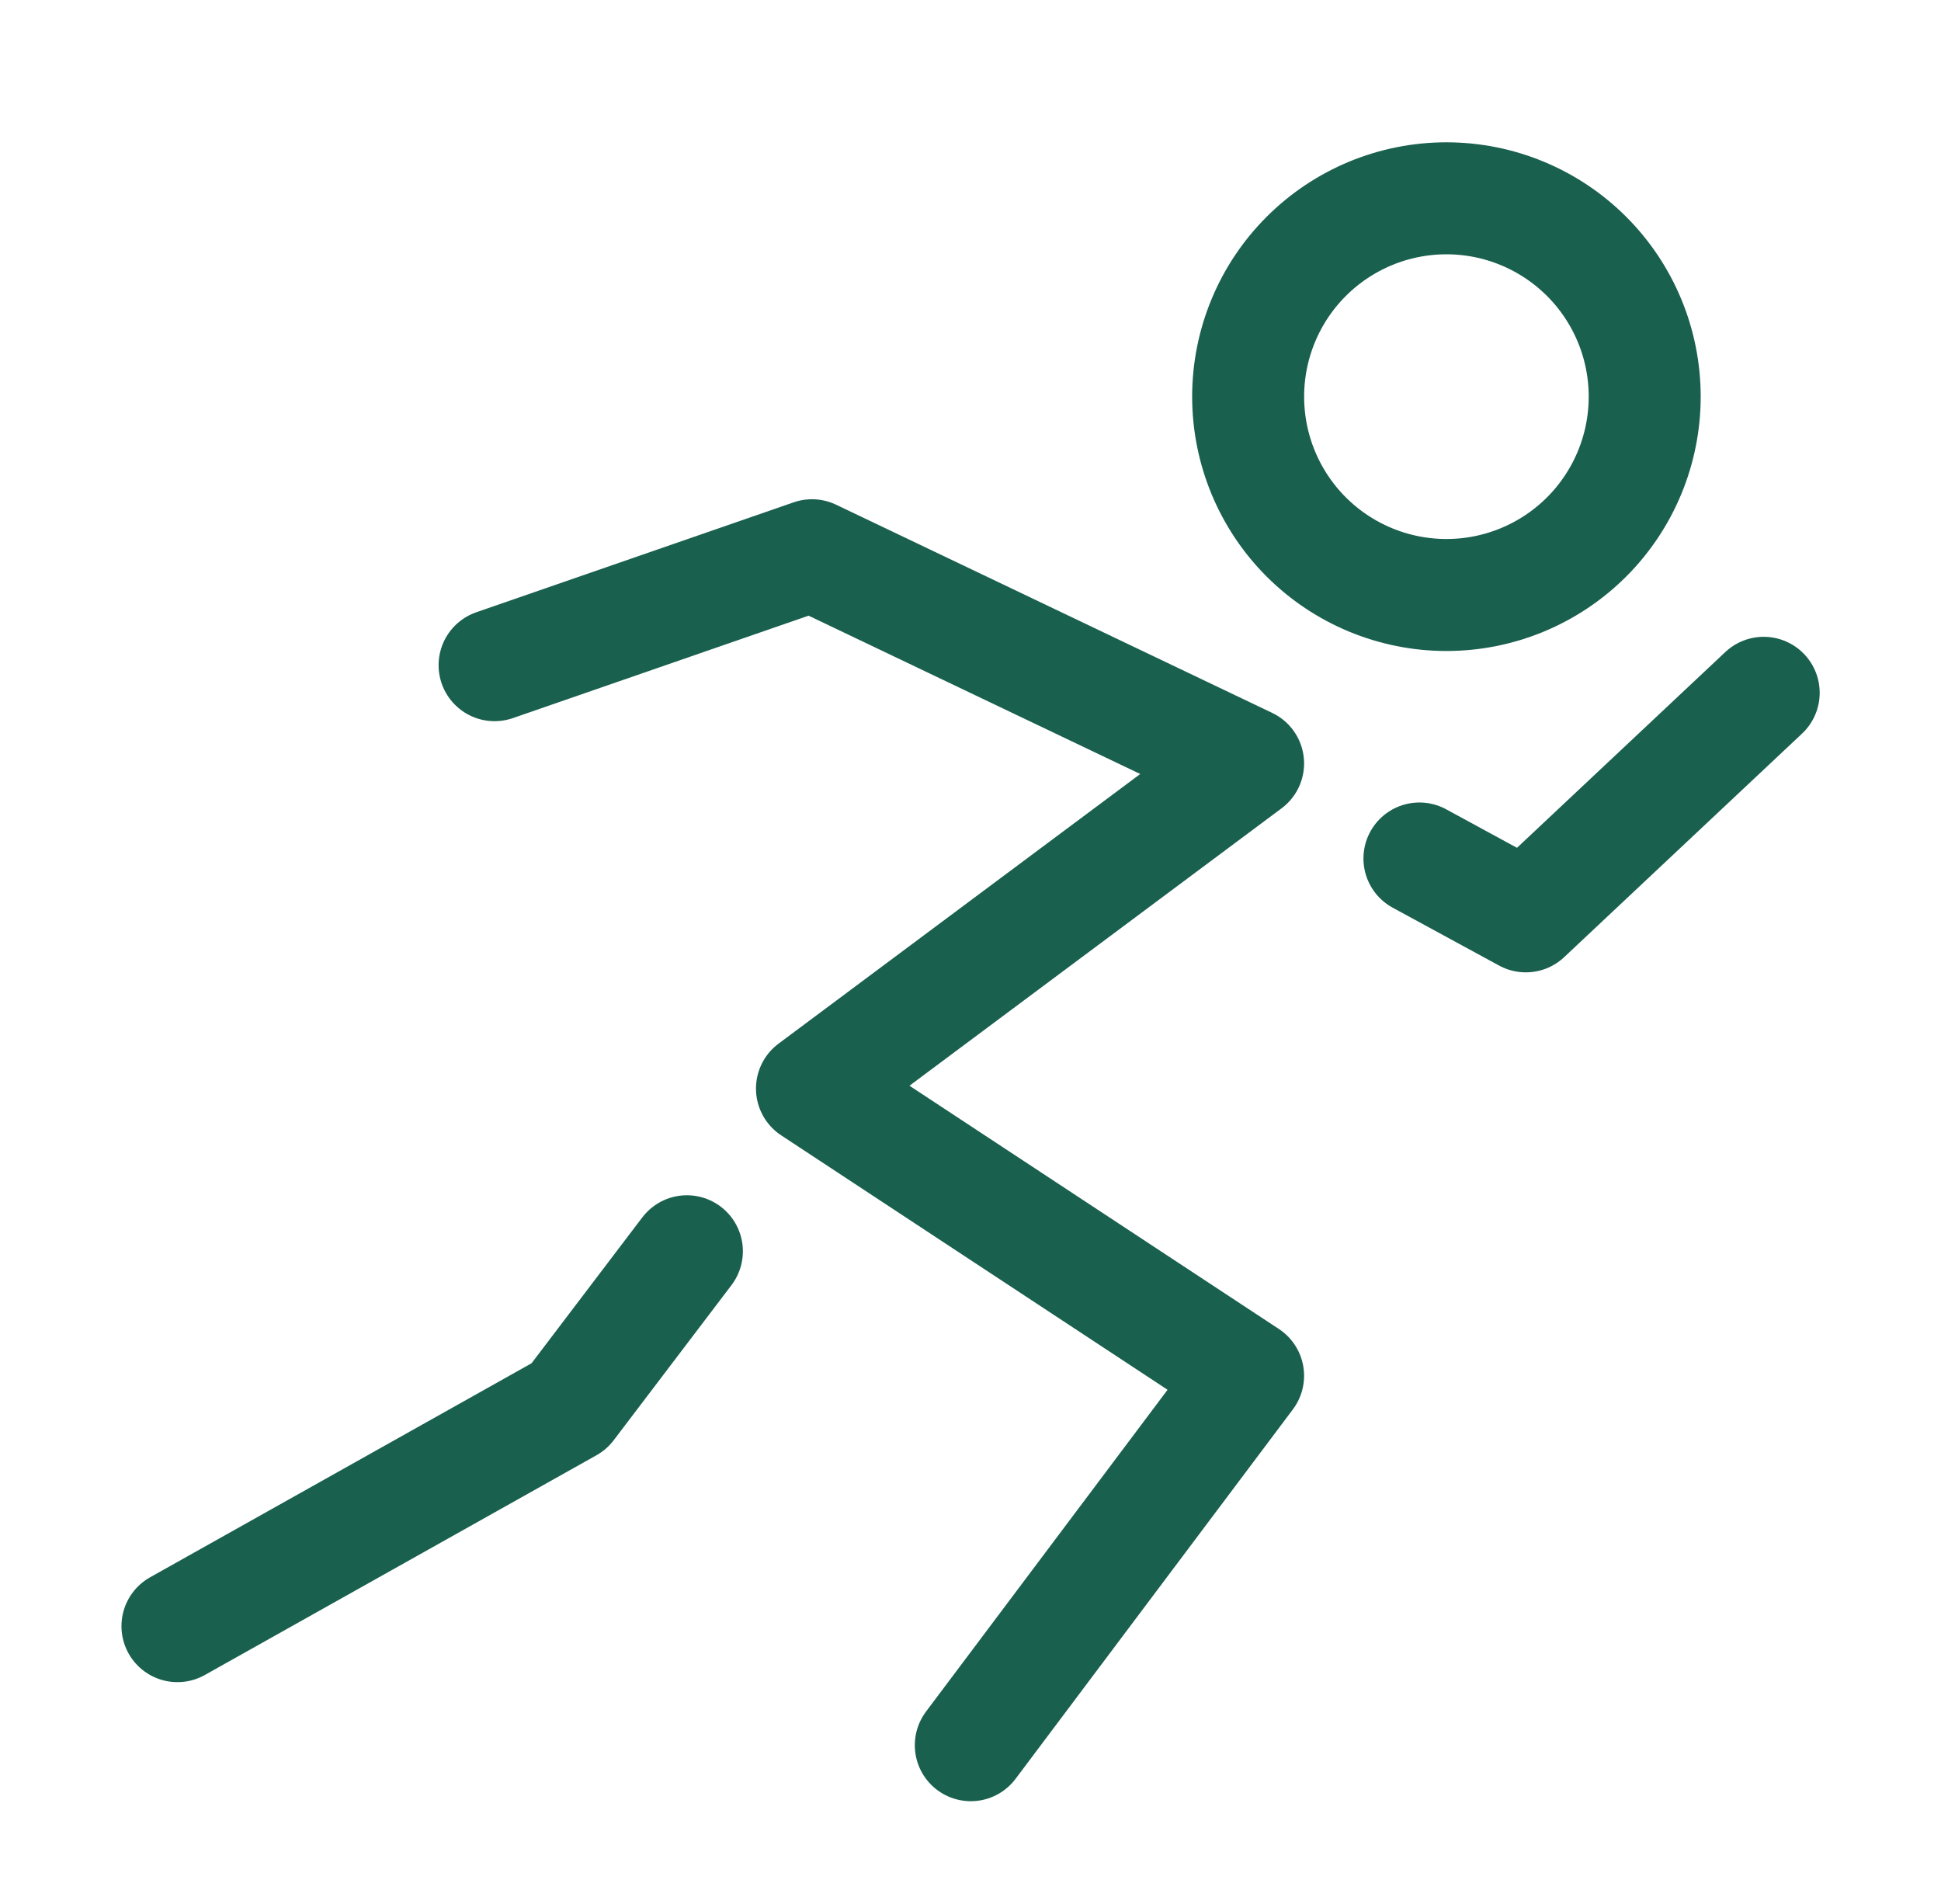
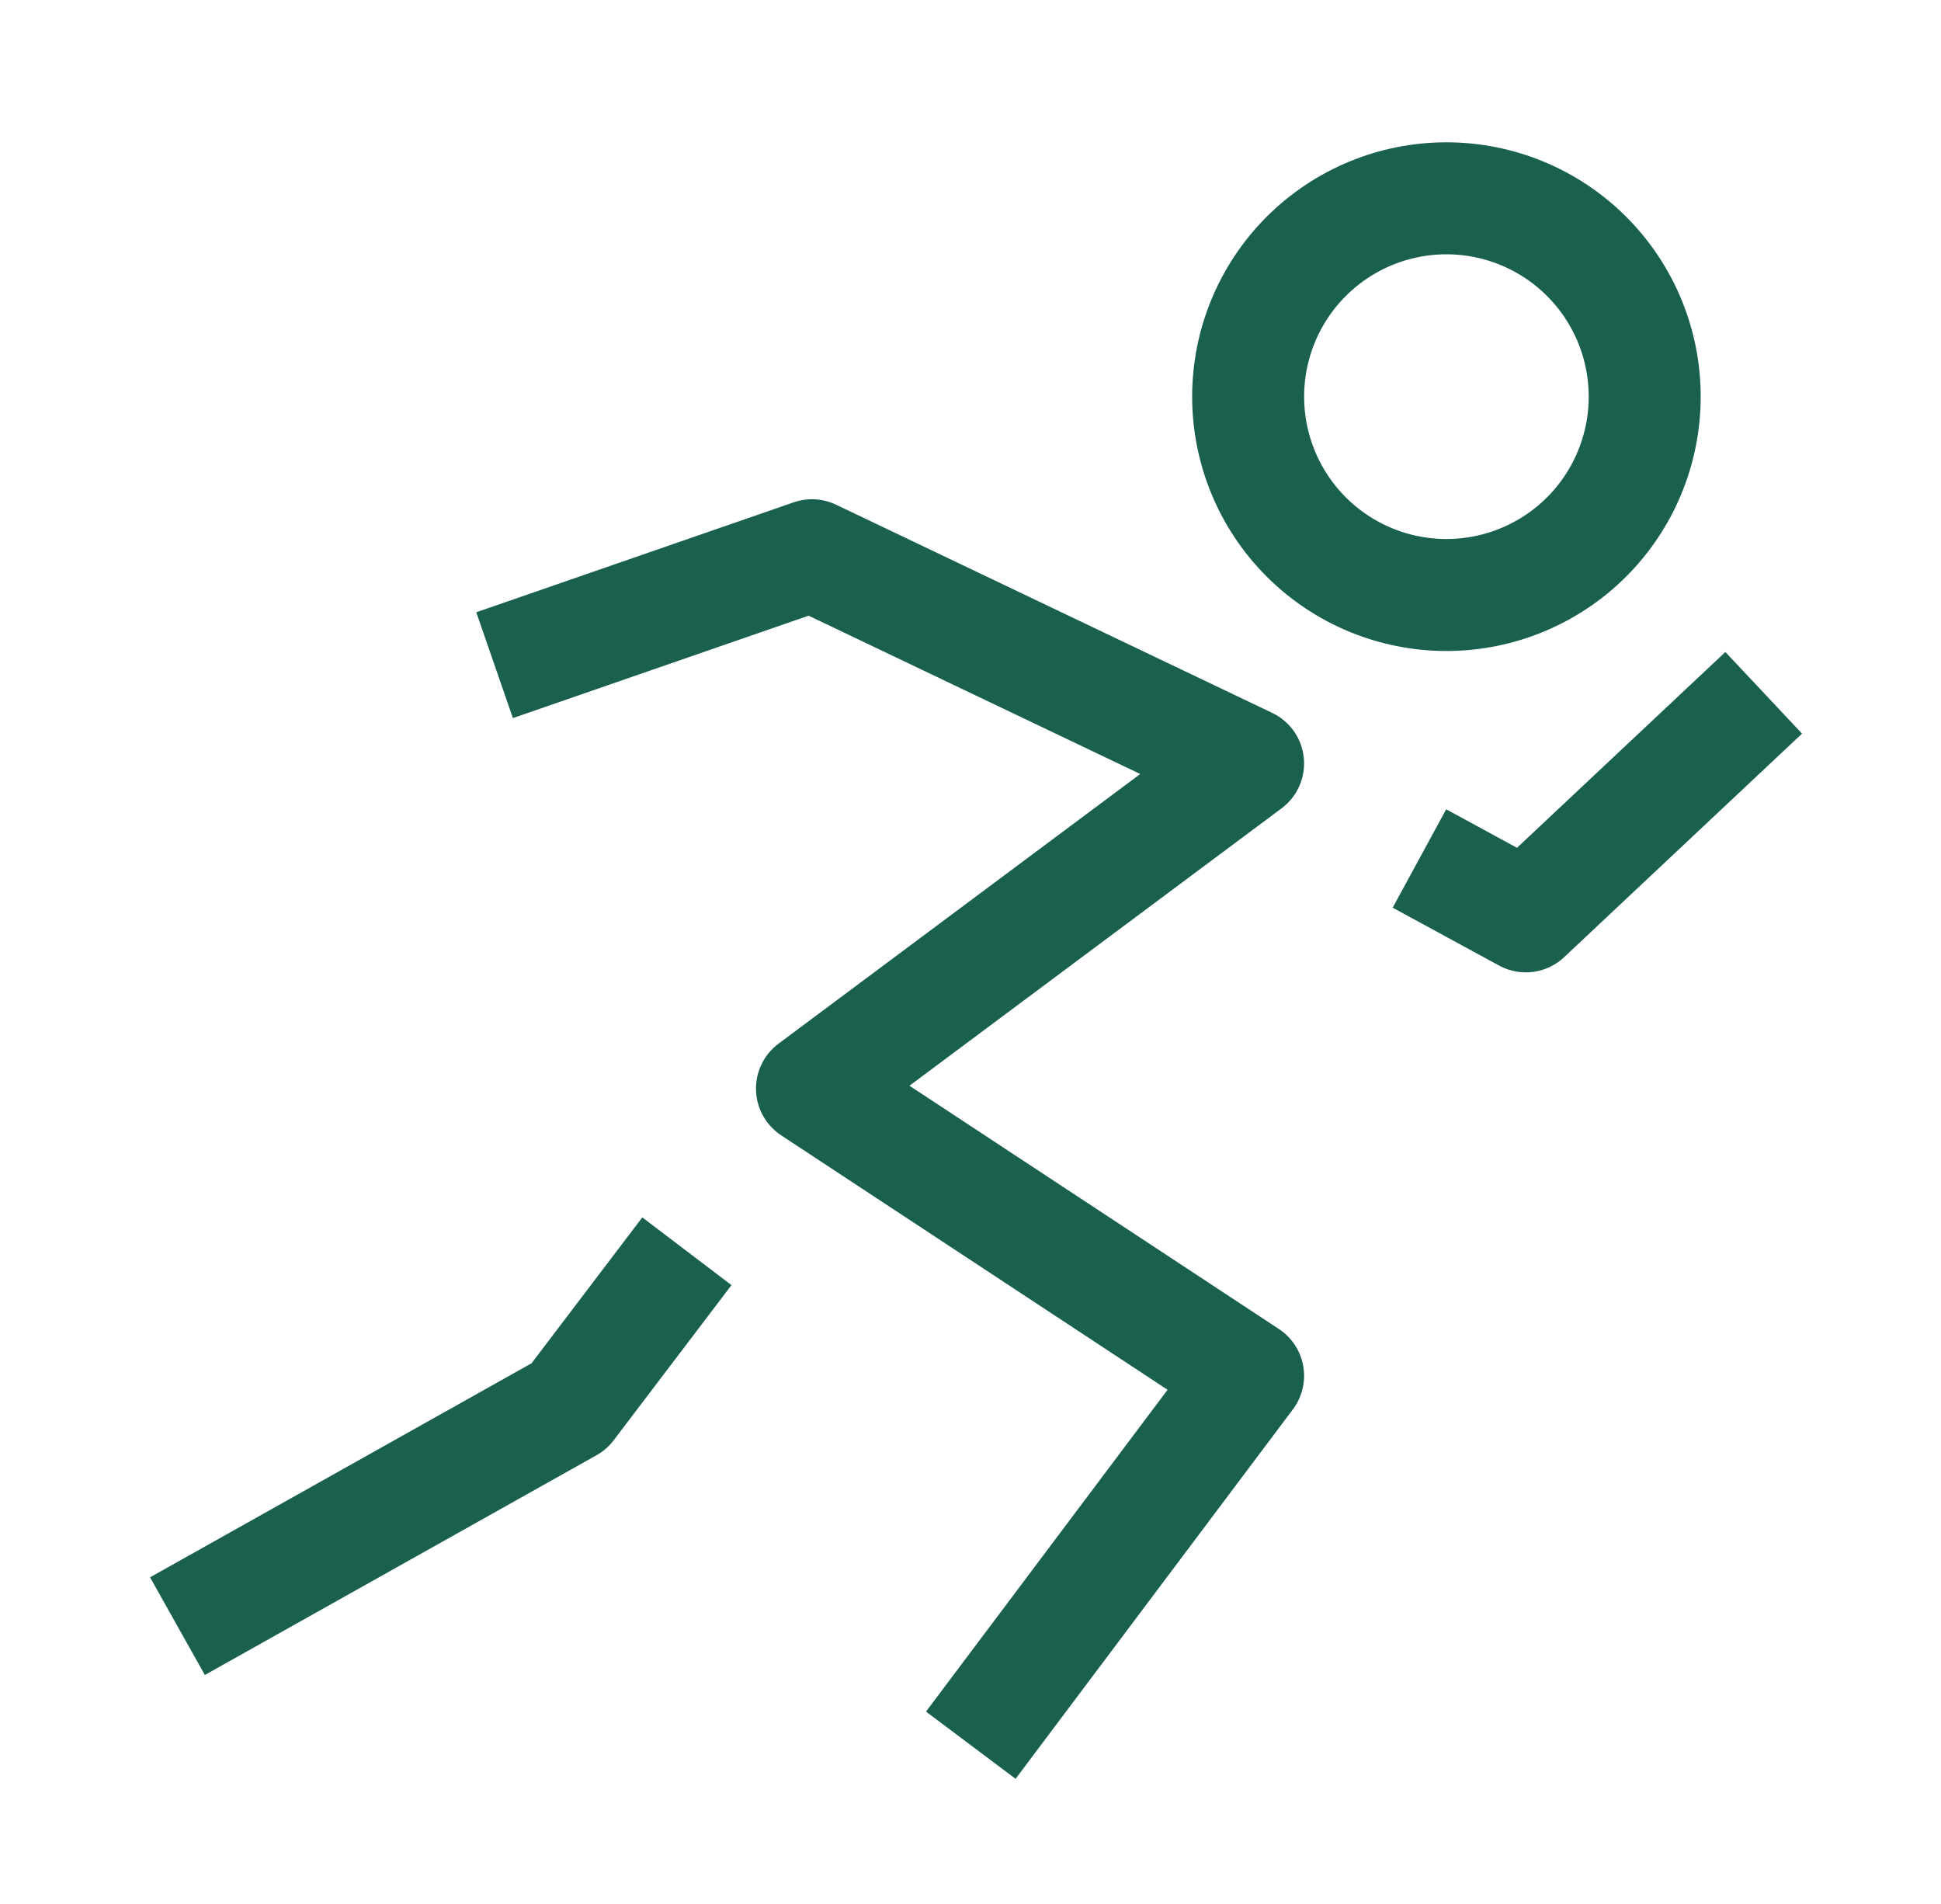
<svg xmlns="http://www.w3.org/2000/svg" width="52" height="51" viewBox="0 0 52 51" fill="none">
  <path d="M38.75 15.938C40.159 15.938 41.51 15.378 42.507 14.382C43.503 13.385 44.062 12.034 44.062 10.625C44.062 9.216 43.503 7.865 42.507 6.869C41.51 5.872 40.159 5.312 38.75 5.312C37.341 5.312 35.99 5.872 34.993 6.869C33.997 7.865 33.438 9.216 33.438 10.625C33.438 12.034 33.997 13.385 34.993 14.382C35.99 15.378 37.341 15.938 38.75 15.938Z" stroke="#1A604E" stroke-width="3" />
-   <path d="M13.25 17.818L21.753 14.873L33.437 20.45L21.753 29.159L33.437 36.852L26.008 46.748M38.027 22.996L40.877 24.546L47.25 18.558M18.402 33.517L15.246 37.673L4.754 43.559" stroke="#1A604E" stroke-width="3" stroke-linecap="round" stroke-linejoin="round" />
+   <path d="M13.25 17.818L21.753 14.873L33.437 20.45L21.753 29.159L33.437 36.852L26.008 46.748M38.027 22.996L40.877 24.546L47.25 18.558M18.402 33.517L15.246 37.673L4.754 43.559" stroke="#1A604E" stroke-width="3" strokeLinecap="round" stroke-linejoin="round" />
</svg>
